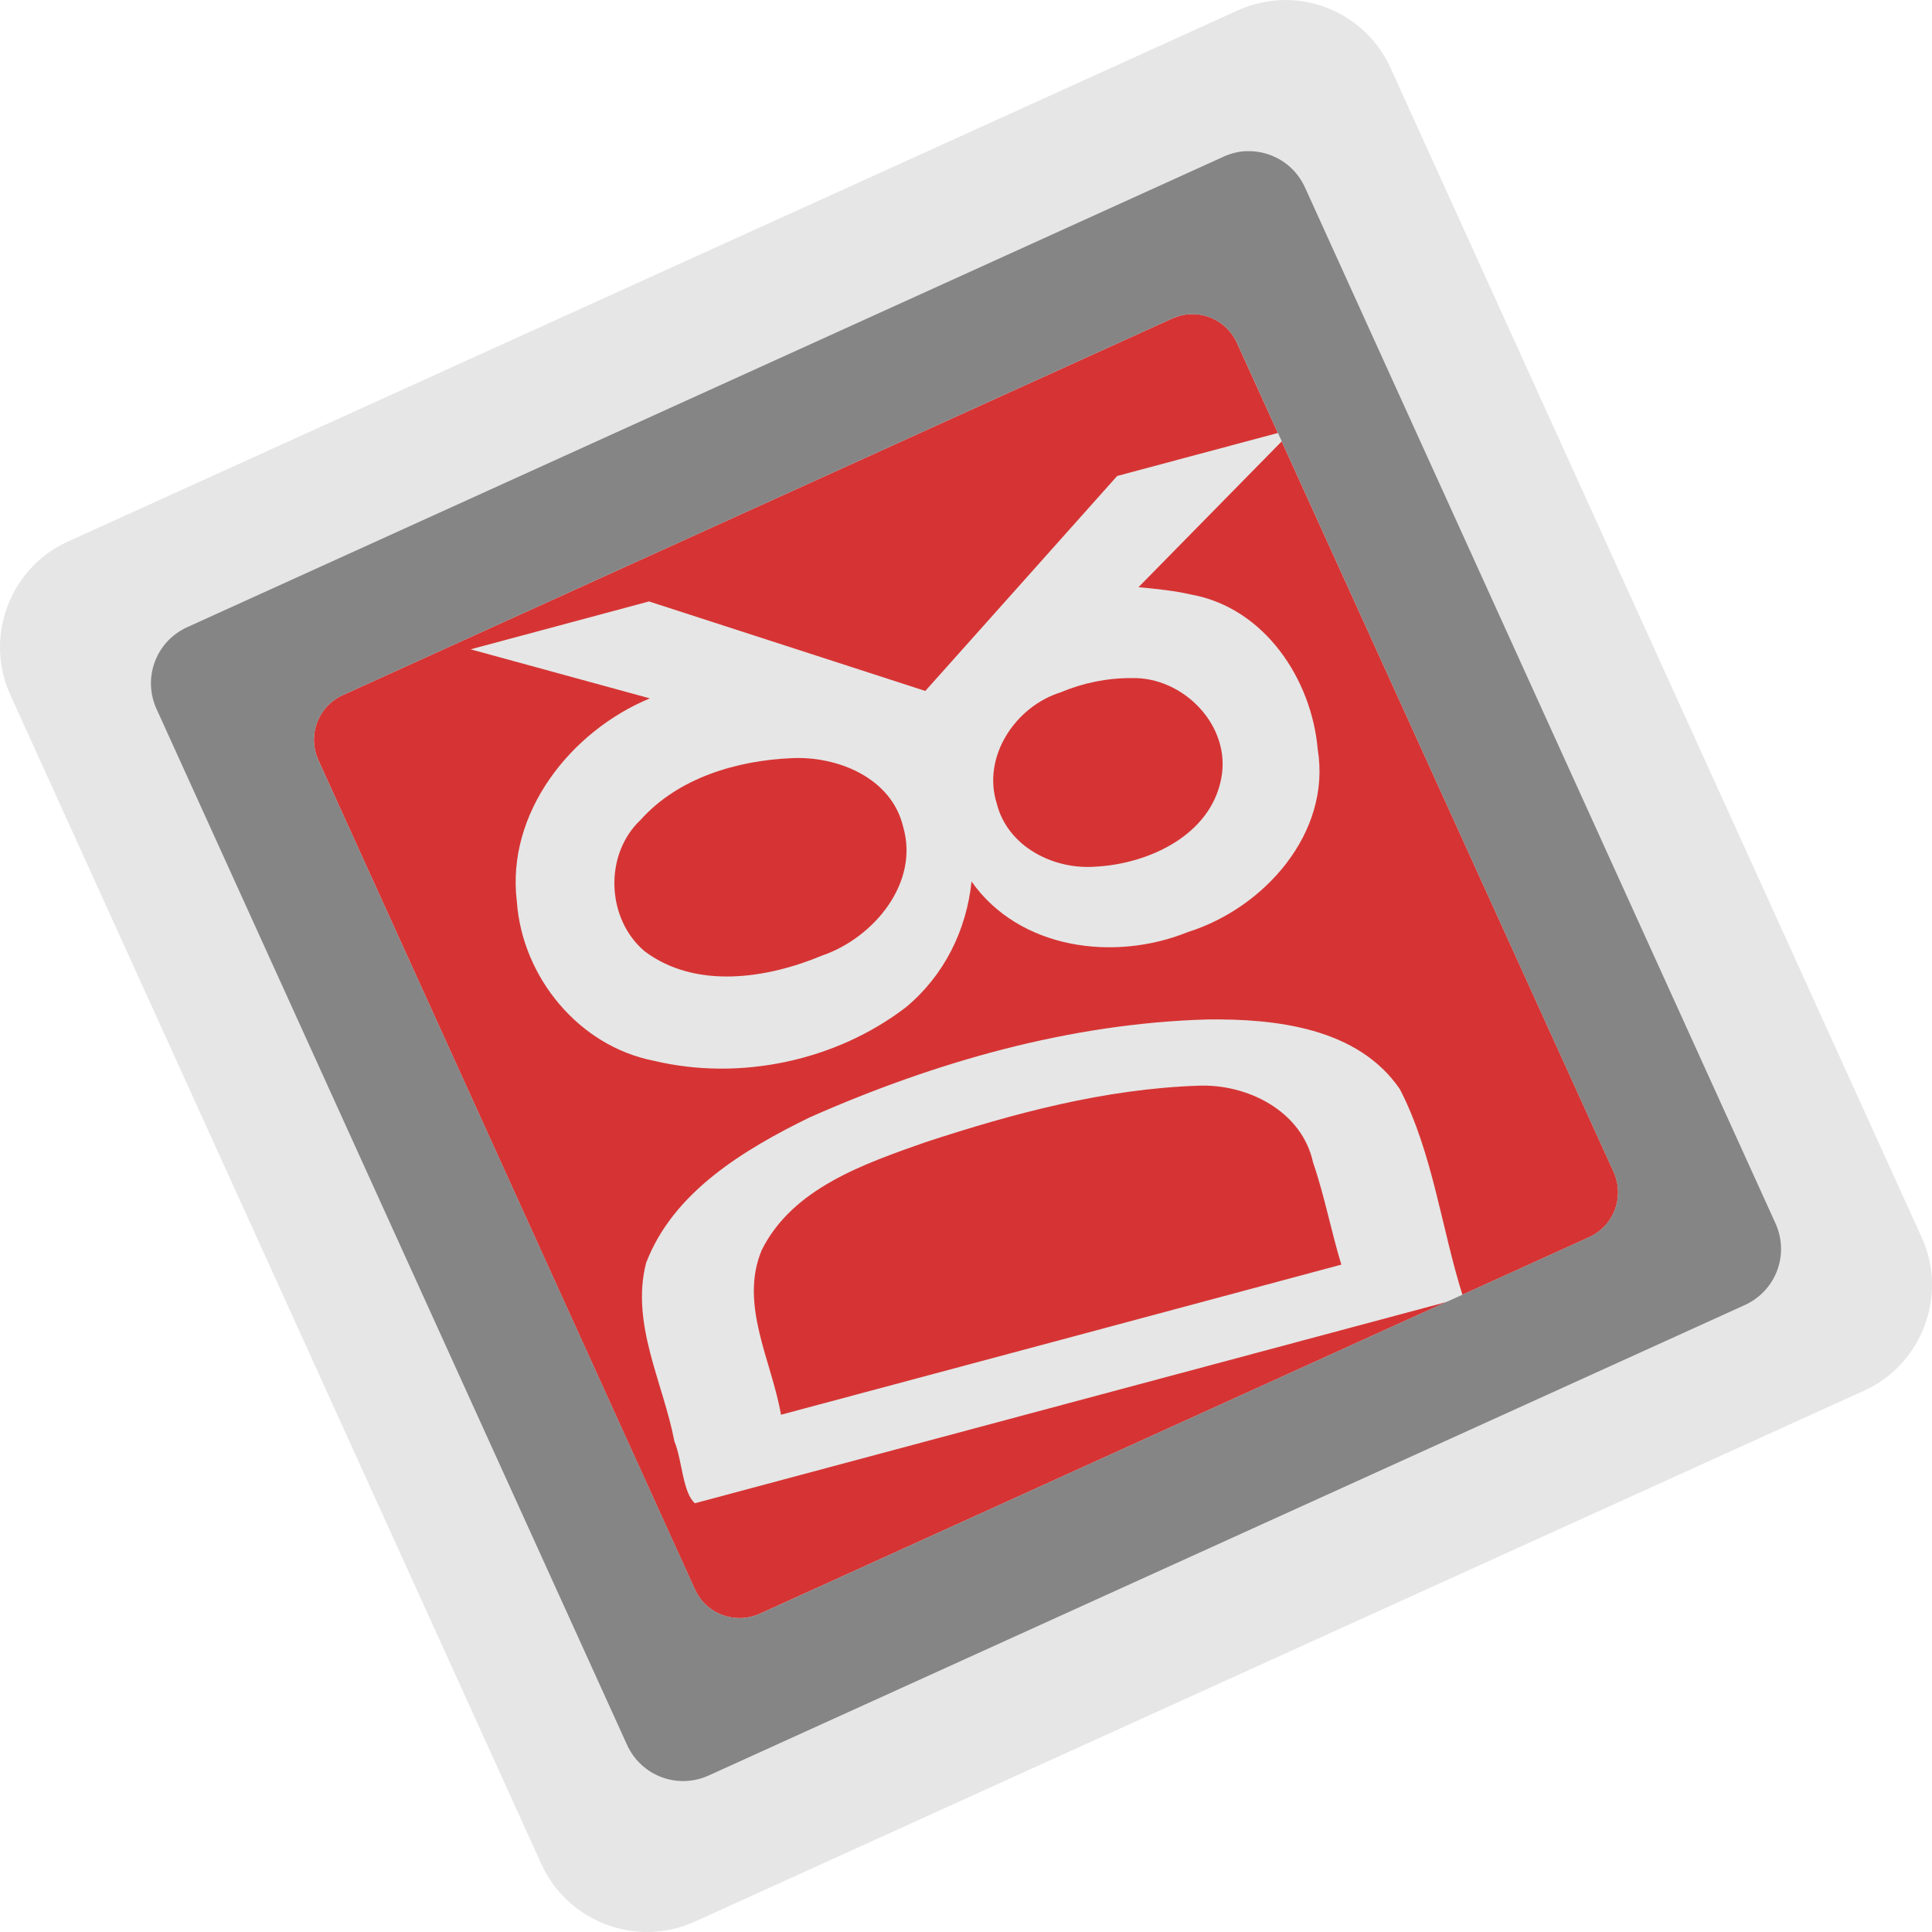
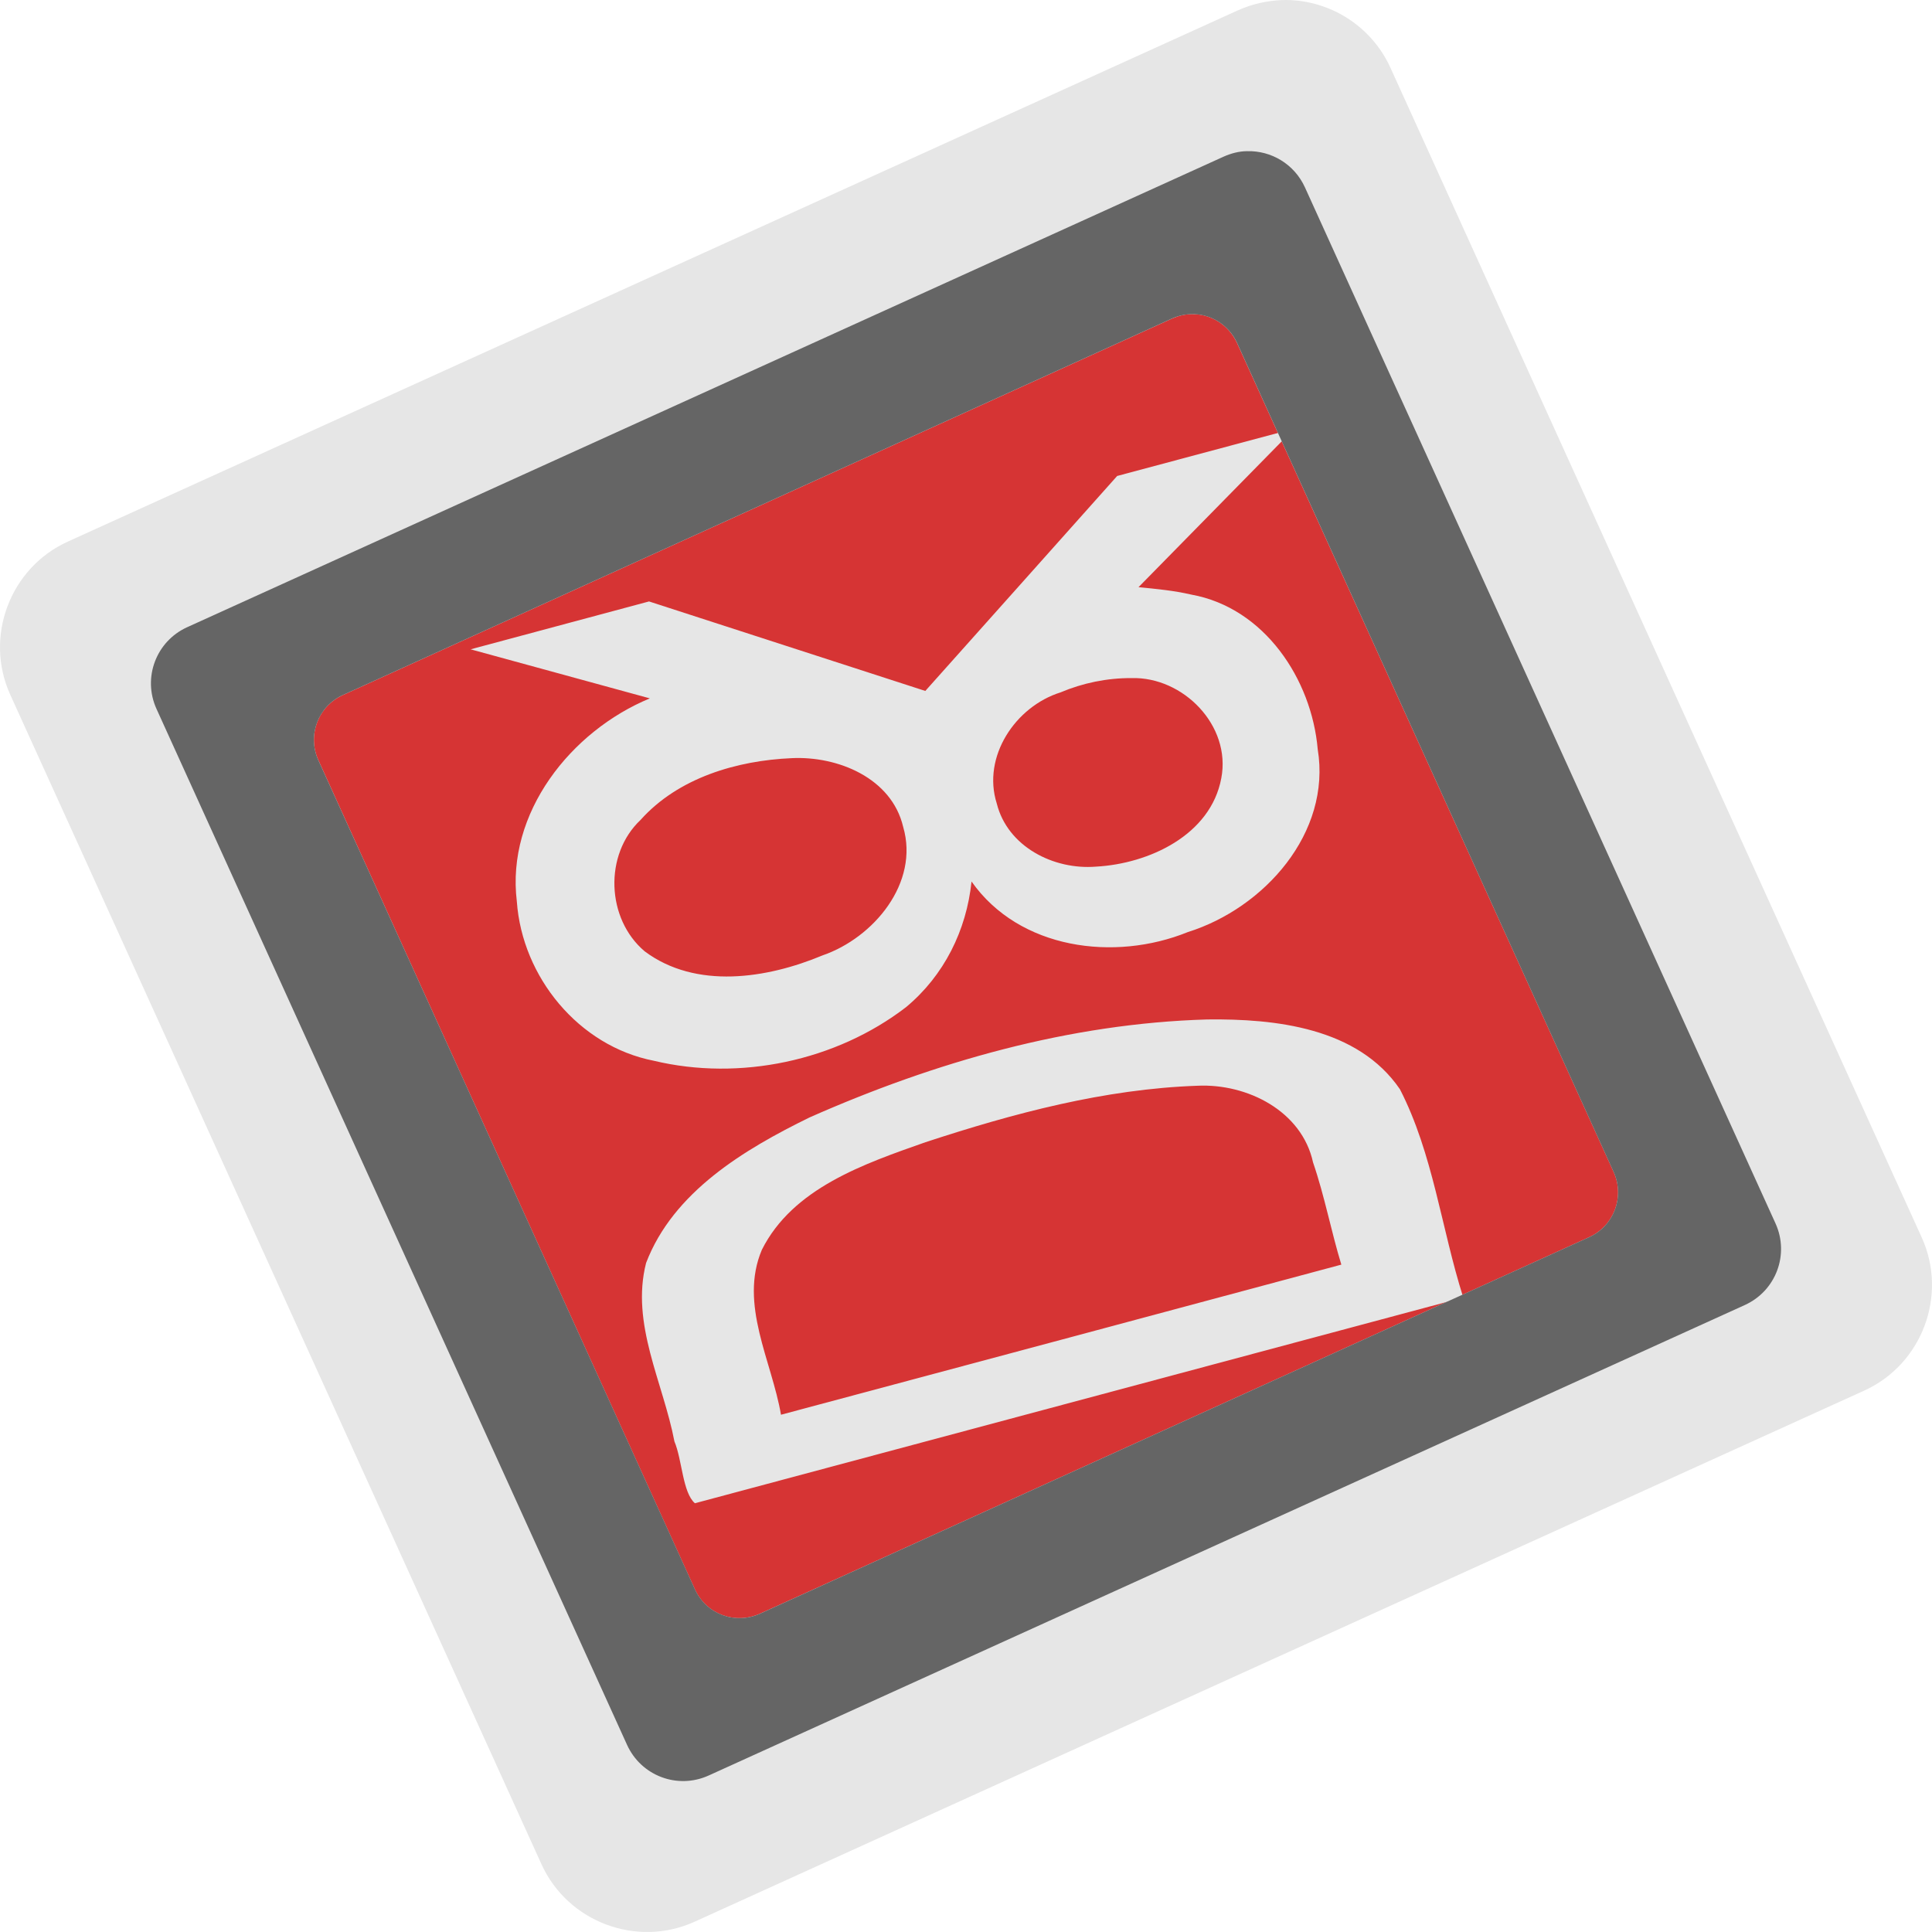
<svg xmlns="http://www.w3.org/2000/svg" xmlns:xlink="http://www.w3.org/1999/xlink" version="1.1" id="svg2" height="512" width="512">
  <defs id="defs4">
    <clipPath id="clipPath6769" clipPathUnits="userSpaceOnUse">
      <rect transform="matrix(0.9999979,0.00202739,-0.00202739,0.9999979,0,0)" ry="25.929" rx="25.929" y="-374.231" x="-1037.426" height="554.617" width="554.617" id="rect6771" style="fill:#4dff43;fill-opacity:1;fill-rule:nonzero;stroke:none" />
    </clipPath>
    <clipPath id="clipPath6765" clipPathUnits="userSpaceOnUse">
      <rect transform="matrix(0.9999979,0.00202739,-0.00202739,0.9999979,0,0)" ry="25.929" rx="25.929" y="-374.231" x="-1037.426" height="554.617" width="554.617" id="rect6767" style="fill:#4dff43;fill-opacity:1;fill-rule:nonzero;stroke:none" />
    </clipPath>
    <clipPath id="clipPath6761" clipPathUnits="userSpaceOnUse">
      <rect transform="matrix(0.9999979,0.00202739,-0.00202739,0.9999979,0,0)" ry="25.929" rx="25.929" y="-374.231" x="-1037.426" height="554.617" width="554.617" id="rect6763" style="fill:#4dff43;fill-opacity:1;fill-rule:nonzero;stroke:none" />
    </clipPath>
    <clipPath id="clipPath6757" clipPathUnits="userSpaceOnUse">
      <rect transform="matrix(0.9999979,0.00202739,-0.00202739,0.9999979,0,0)" ry="25.929" rx="25.929" y="-374.231" x="-1037.426" height="554.617" width="554.617" id="rect6759" style="fill:#4dff43;fill-opacity:1;fill-rule:nonzero;stroke:none" />
    </clipPath>
    <linearGradient y2="89.199" x2="889.191" y1="919.095" x1="422.59" gradientTransform="translate(-1149.115,-807.029)" gradientUnits="userSpaceOnUse" id="linearGradient6669" xlink:href="#linearGradient5469" />
    <linearGradient y2="89.199" x2="889.191" y1="919.095" x1="422.59" gradientTransform="translate(-1148.007,-810.4698)" gradientUnits="userSpaceOnUse" id="linearGradient6666" xlink:href="#linearGradient6693" />
    <linearGradient y2="89.199" x2="889.191" y1="919.095" x1="422.59" gradientTransform="translate(-1144.007,107.1969)" gradientUnits="userSpaceOnUse" id="linearGradient6663" xlink:href="#linearGradient5319" />
    <linearGradient y2="89.199" x2="889.191" y1="919.095" x1="422.59" gradientTransform="translate(-1145.115,110.6376)" gradientUnits="userSpaceOnUse" id="linearGradient6661" xlink:href="#linearGradient5469" />
    <linearGradient y2="-139.515" x2="1763.193" y1="875.226" x1="1658.465" gradientTransform="translate(-2213.231,174.4352)" gradientUnits="userSpaceOnUse" id="linearGradient6659" xlink:href="#linearGradient5469" />
    <linearGradient y2="89.199" x2="889.191" y1="919.095" x1="422.59" gradientTransform="translate(-1144.007,117.6824)" gradientUnits="userSpaceOnUse" id="linearGradient6657" xlink:href="#linearGradient5461" />
    <linearGradient y2="89.199" x2="889.191" y1="919.095" x1="422.59" gradientTransform="translate(-1144.007,107.1969)" gradientUnits="userSpaceOnUse" id="linearGradient6641" xlink:href="#linearGradient5319" />
    <linearGradient y2="89.199" x2="889.191" y1="919.095" x1="422.59" gradientTransform="translate(-1145.115,110.6376)" gradientUnits="userSpaceOnUse" id="linearGradient6639" xlink:href="#linearGradient5469" />
    <linearGradient y2="-139.515" x2="1763.193" y1="875.226" x1="1658.465" gradientTransform="translate(-2213.231,174.4352)" gradientUnits="userSpaceOnUse" id="linearGradient6637" xlink:href="#linearGradient5469" />
    <linearGradient y2="89.199" x2="889.191" y1="919.095" x1="422.59" gradientTransform="translate(-1144.007,117.6824)" gradientUnits="userSpaceOnUse" id="linearGradient6635" xlink:href="#linearGradient5461" />
    <clipPath id="clipPath6601" clipPathUnits="userSpaceOnUse">
      <rect transform="matrix(0.9999979,0.00202739,-0.00202739,0.9999979,0,0)" ry="35.409" rx="35.409" y="340.277" x="-1031.586" height="757.374" width="757.374" id="rect6603" style="fill:#4dff43;fill-opacity:1;fill-rule:nonzero;stroke:none" />
    </clipPath>
    <radialGradient r="396.217" fy="1141.479" fx="1268.403" cy="1141.479" cx="1268.403" gradientTransform="matrix(1.312592,0.4652218,-0.3192872,0.9008474,-2016.052,-795.1331)" gradientUnits="userSpaceOnUse" id="radialGradient6596" xlink:href="#linearGradient5341" />
    <radialGradient r="396.217" fy="1141.479" fx="1268.403" cy="1141.479" cx="1268.403" gradientTransform="matrix(1.312592,0.4652218,-0.3192872,0.9008474,-2016.052,-795.1331)" gradientUnits="userSpaceOnUse" id="radialGradient6585" xlink:href="#linearGradient5341" />
    <radialGradient r="396.217" fy="1141.479" fx="1268.403" cy="1141.479" cx="1268.403" gradientTransform="matrix(1.312592,0.4652218,-0.3192872,0.9008474,-2016.052,-795.1331)" gradientUnits="userSpaceOnUse" id="radialGradient6582" xlink:href="#linearGradient5341" />
    <linearGradient y2="89.199" x2="889.191" y1="919.095" x1="422.59" gradientTransform="translate(-1144.007,107.1969)" gradientUnits="userSpaceOnUse" id="linearGradient6580" xlink:href="#linearGradient5319" />
    <linearGradient y2="89.199" x2="889.191" y1="919.095" x1="422.59" gradientTransform="translate(-1145.115,110.6376)" gradientUnits="userSpaceOnUse" id="linearGradient6578" xlink:href="#linearGradient5469" />
    <linearGradient y2="-139.515" x2="1763.193" y1="875.226" x1="1658.465" gradientTransform="translate(-2213.231,174.4352)" gradientUnits="userSpaceOnUse" id="linearGradient6576" xlink:href="#linearGradient5469" />
    <linearGradient y2="89.199" x2="889.191" y1="919.095" x1="422.59" gradientTransform="translate(-1144.007,117.6824)" gradientUnits="userSpaceOnUse" id="linearGradient6574" xlink:href="#linearGradient5461" />
    <radialGradient r="396.217" fy="1141.479" fx="1268.403" cy="1141.479" cx="1268.403" gradientTransform="matrix(1.312592,0.4652218,-0.3192872,0.9008474,-2016.052,-795.1331)" gradientUnits="userSpaceOnUse" id="radialGradient6553" xlink:href="#linearGradient5341" />
    <radialGradient r="396.217" fy="1141.479" fx="1268.403" cy="1141.479" cx="1268.403" gradientTransform="matrix(1.362735,0.4829941,-0.3314844,0.9352611,-2199.677,-1165.409)" gradientUnits="userSpaceOnUse" id="radialGradient6544" xlink:href="#linearGradient5341" />
    <linearGradient y2="614.997" x2="1747.332" y1="1384.942" x1="964.131" gradientTransform="matrix(1.002016,0,0,1.002016,-2142.712,-594.2425)" gradientUnits="userSpaceOnUse" id="linearGradient6542" xlink:href="#linearGradient6469" />
    <linearGradient y2="608.854" x2="1765.872" y1="1398.227" x1="953.02" gradientTransform="matrix(1.007673,0,0,1.007673,-2150.656,-599.6676)" gradientUnits="userSpaceOnUse" id="linearGradient6540" xlink:href="#linearGradient5373" />
    <linearGradient y2="89.199" x2="889.191" y1="919.095" x1="422.59" gradientTransform="translate(-1144.007,107.1969)" gradientUnits="userSpaceOnUse" id="linearGradient6533" xlink:href="#linearGradient5319" />
    <linearGradient y2="89.199" x2="889.191" y1="919.095" x1="422.59" gradientTransform="translate(-1145.115,110.6376)" gradientUnits="userSpaceOnUse" id="linearGradient6531" xlink:href="#linearGradient5469" />
    <linearGradient y2="-139.515" x2="1763.193" y1="875.226" x1="1658.465" gradientTransform="translate(-2213.231,174.4352)" gradientUnits="userSpaceOnUse" id="linearGradient6529" xlink:href="#linearGradient5469" />
    <linearGradient y2="89.199" x2="889.191" y1="919.095" x1="422.59" gradientTransform="translate(-1144.007,117.6824)" gradientUnits="userSpaceOnUse" id="linearGradient6527" xlink:href="#linearGradient5461" />
    <radialGradient r="396.217" fy="1141.479" fx="1268.403" cy="1141.479" cx="1268.403" gradientTransform="matrix(1.362735,0.4829941,-0.3314844,0.9352611,-2199.677,-1165.409)" gradientUnits="userSpaceOnUse" id="radialGradient6525" xlink:href="#linearGradient5341" />
    <linearGradient y2="614.997" x2="1747.332" y1="1384.942" x1="964.131" gradientTransform="matrix(1.002016,0,0,1.002016,-2142.712,-594.2425)" gradientUnits="userSpaceOnUse" id="linearGradient6523" xlink:href="#linearGradient6469" />
    <linearGradient y2="608.854" x2="1765.872" y1="1398.227" x1="953.02" gradientTransform="matrix(1.007673,0,0,1.007673,-2150.656,-599.6676)" gradientUnits="userSpaceOnUse" id="linearGradient6521" xlink:href="#linearGradient5373" />
    <linearGradient id="linearGradient3809">
      <stop id="stop3811" offset="0" style="stop-color:#e7e7e7;stop-opacity:1" />
-       <stop id="stop3813" offset="1" style="stop-color:#858585;stop-opacity:1" />
+       <stop id="stop3813" offset="1" style="stop-color:#656565;stop-opacity:1" />
    </linearGradient>
    <linearGradient id="linearGradient5319">
      <stop id="stop5321" offset="0" style="stop-color:#a7a7a7;stop-opacity:1" />
      <stop style="stop-color:#e1e1e1;stop-opacity:1;" offset="0.417" id="stop6405" />
      <stop id="stop5323" offset="1" style="stop-color:#ffffff;stop-opacity:1" />
    </linearGradient>
    <linearGradient id="linearGradient5341">
      <stop id="stop5343" offset="0" style="stop-color:#ffffff;stop-opacity:1;" />
      <stop style="stop-color:#8bddf7;stop-opacity:1;" offset="0.351" id="stop6267" />
      <stop id="stop5345" offset="1" style="stop-color:#3e78cd;stop-opacity:1;" />
    </linearGradient>
    <linearGradient id="linearGradient5361">
      <stop style="stop-color:#c1c1c1;stop-opacity:1;" offset="0" id="stop5369" />
      <stop id="stop5365" offset="1" style="stop-color:#d6d6d6;stop-opacity:1;" />
    </linearGradient>
    <linearGradient id="linearGradient5373">
      <stop id="stop5375" offset="0" style="stop-color:#8e8e8e;stop-opacity:1;" />
      <stop style="stop-color:#dfdfdf;stop-opacity:1;" offset="0.306" id="stop5381" />
      <stop id="stop5383" offset="0.392" style="stop-color:#6c6c6c;stop-opacity:1;" />
      <stop style="stop-color:#6a6a6a;stop-opacity:1;" offset="0.637" id="stop6483" />
      <stop id="stop5377" offset="1" style="stop-color:#cacaca;stop-opacity:1;" />
    </linearGradient>
    <linearGradient id="linearGradient5461">
      <stop id="stop5463" offset="0" style="stop-color:#000000;stop-opacity:1;" />
      <stop id="stop5465" offset="1" style="stop-color:#838383;stop-opacity:1;" />
    </linearGradient>
    <linearGradient id="linearGradient5469">
      <stop id="stop5471" offset="0" style="stop-color:#e3e3e3;stop-opacity:1;" />
      <stop id="stop5473" offset="1" style="stop-color:#121212;stop-opacity:1;" />
    </linearGradient>
    <marker style="overflow:visible" id="Arrow1Lstart" refX="0" refY="0" orient="auto">
      <path transform="matrix(0.8,0,0,0.8,10,0)" style="fill-rule:evenodd;stroke:#000000;stroke-width:1pt;marker-start:none" d="M 0,0 5,-5 -12.5,0 5,5 0,0 z" id="path5480" />
    </marker>
    <linearGradient id="linearGradient6469">
      <stop style="stop-color:#e3e3e3;stop-opacity:1;" offset="0" id="stop6471" />
      <stop id="stop6481" offset="0.492" style="stop-color:#9ec6ed;stop-opacity:1;" />
      <stop id="stop6477" offset="0.526" style="stop-color:#24405d;stop-opacity:1;" />
      <stop style="stop-color:#121212;stop-opacity:1;" offset="1" id="stop6473" />
    </linearGradient>
    <linearGradient id="linearGradient6693">
      <stop style="stop-color:#e6e6e6;stop-opacity:1;" offset="0" id="stop6695" />
      <stop id="stop6697" offset="0.417" style="stop-color:#e1e1e1;stop-opacity:1;" />
      <stop style="stop-color:#ffffff;stop-opacity:1" offset="1" id="stop6699" />
    </linearGradient>
    <linearGradient id="linearGradient6701">
      <stop style="stop-color:#ffffff;stop-opacity:1;" offset="0" id="stop6703" />
      <stop id="stop6705" offset="0.351" style="stop-color:#3fb4da;stop-opacity:1;" />
      <stop style="stop-color:#3e78cd;stop-opacity:1;" offset="1" id="stop6707" />
    </linearGradient>
    <linearGradient y2="89.199" x2="889.191" y1="919.095" x1="422.59" gradientTransform="matrix(1.28304,0,0,1.28304,-78.4433,-250.3131)" gradientUnits="userSpaceOnUse" id="linearGradient7058" xlink:href="#linearGradient7004" />
    <linearGradient y2="89.199" x2="889.191" y1="919.095" x1="422.59" gradientTransform="matrix(1.28304,0,0,1.28304,-78.4433,-250.3131)" gradientUnits="userSpaceOnUse" id="linearGradient7055" xlink:href="#linearGradient7004" />
    <linearGradient gradientTransform="matrix(0.5476997,0,0,0.5476997,652.2223,90.83025)" y2="1846.902" x2="1488.57" y1="3096.714" x1="172.496" gradientUnits="userSpaceOnUse" id="linearGradient6992" xlink:href="#linearGradient5341-1" />
    <clipPath id="clipPath6988" clipPathUnits="userSpaceOnUse">
      <rect transform="matrix(0.9414034,-0.3372829,0.3372829,0.9414034,0,0)" ry="20.134" rx="20.134" y="1094.648" x="1052.283" height="430.66" width="430.66" id="rect6990" style="fill:url(#linearGradient6992);fill-opacity:1;fill-rule:nonzero;stroke:none" />
    </clipPath>
    <linearGradient gradientTransform="matrix(0.5476997,0,0,0.5476997,652.2223,90.83025)" y2="1846.902" x2="1488.57" y1="3096.714" x1="172.496" gradientUnits="userSpaceOnUse" id="linearGradient6986" xlink:href="#linearGradient5341-1" />
    <clipPath id="clipPath6982" clipPathUnits="userSpaceOnUse">
      <rect transform="matrix(0.9414034,-0.3372829,0.3372829,0.9414034,0,0)" ry="20.134" rx="20.134" y="1094.648" x="1052.283" height="430.66" width="430.66" id="rect6984" style="fill:url(#linearGradient6986);fill-opacity:1;fill-rule:nonzero;stroke:none" />
    </clipPath>
    <linearGradient gradientTransform="matrix(0.5476997,0,0,0.5476997,652.2223,90.83025)" y2="1846.902" x2="1488.57" y1="3096.714" x1="172.496" gradientUnits="userSpaceOnUse" id="linearGradient6980" xlink:href="#linearGradient5341-1" />
    <clipPath id="clipPath6976" clipPathUnits="userSpaceOnUse">
      <rect transform="matrix(0.9414034,-0.3372829,0.3372829,0.9414034,0,0)" ry="20.134" rx="20.134" y="1094.648" x="1052.283" height="430.66" width="430.66" id="rect6978" style="fill:url(#linearGradient6980);fill-opacity:1;fill-rule:nonzero;stroke:none" />
    </clipPath>
    <linearGradient gradientTransform="matrix(0.8391172,0,0,0.8391172,505.9292,-650.6733)" y2="1846.902" x2="1488.57" y1="3096.714" x1="172.496" gradientUnits="userSpaceOnUse" id="linearGradient6974" xlink:href="#linearGradient5341-1" />
    <clipPath id="clipPath6970" clipPathUnits="userSpaceOnUse">
      <rect transform="matrix(0.9414034,-0.3372829,0.3372829,0.9414034,0,0)" ry="30.847" rx="30.847" y="887.252" x="1118.852" height="659.804" width="659.804" id="rect6972" style="fill:url(#linearGradient6974);fill-opacity:1;fill-rule:nonzero;stroke:none" />
    </clipPath>
    <radialGradient r="396.217" fy="1177.965" fx="1243.195" cy="1177.965" cx="1243.195" gradientTransform="matrix(1.623864,0.5760124,-0.4272809,1.204568,-527.7141,200.2557)" gradientUnits="userSpaceOnUse" id="radialGradient6966" xlink:href="#linearGradient5341-1" />
    <radialGradient r="396.217" fy="1177.965" fx="1243.195" cy="1177.965" cx="1243.195" gradientTransform="matrix(1.623864,0.5760124,-0.4272809,1.204568,-527.7141,200.2557)" gradientUnits="userSpaceOnUse" id="radialGradient6962" xlink:href="#linearGradient5341-1" />
    <radialGradient r="396.217" fy="1177.965" fx="1243.195" cy="1177.965" cx="1243.195" gradientTransform="matrix(1.623864,0.5760124,-0.4272809,1.204568,-527.7141,200.2557)" gradientUnits="userSpaceOnUse" id="radialGradient6958" xlink:href="#linearGradient5341-1" />
    <radialGradient r="396.217" fy="1177.965" fx="1243.195" cy="1177.965" cx="1243.195" gradientTransform="matrix(1.623864,0.5760124,-0.4272809,1.204568,-527.7141,200.2557)" gradientUnits="userSpaceOnUse" id="radialGradient6954" xlink:href="#linearGradient5341-1" />
    <linearGradient gradientUnits="userSpaceOnUse" y2="1846.902" x2="1488.57" y1="3096.714" x1="172.496" id="linearGradient6950" xlink:href="#linearGradient5341-1" />
    <linearGradient y2="89.199" x2="889.191" y1="919.095" x1="422.59" gradientTransform="matrix(1.532075,0,0,1.532075,1139.058,-458.0963)" gradientUnits="userSpaceOnUse" id="linearGradient6948" xlink:href="#linearGradient5319-7" />
    <linearGradient y2="608.854" x2="1765.872" y1="1398.227" x1="953.02" gradientTransform="matrix(1.007673,0,0,1.007673,-242.6165,1219.746)" gradientUnits="userSpaceOnUse" id="linearGradient6936" xlink:href="#linearGradient7020" />
    <radialGradient r="396.217" fy="1177.965" fx="1243.195" cy="1177.965" cx="1243.195" gradientTransform="matrix(0.8893897,0.3154818,-0.2340216,0.6597414,363.1934,200.5102)" gradientUnits="userSpaceOnUse" id="radialGradient6908" xlink:href="#linearGradient5341-1" />
    <clipPath id="clipPath6904" clipPathUnits="userSpaceOnUse">
      <rect style="fill:url(#radialGradient6908);fill-opacity:1;fill-rule:nonzero;stroke:none" id="rect6906" width="513.23" height="513.23" x="1009.408" y="1028.259" rx="23.995" ry="23.995" transform="matrix(0.9414034,-0.3372829,0.3372829,0.9414034,0,0)" />
    </clipPath>
    <radialGradient r="396.217" fy="1177.965" fx="1243.195" cy="1177.965" cx="1243.195" gradientTransform="matrix(0.8893897,0.3154818,-0.2340216,0.6597414,363.1934,200.5102)" gradientUnits="userSpaceOnUse" id="radialGradient6902" xlink:href="#linearGradient5341-1" />
    <clipPath id="clipPath6898" clipPathUnits="userSpaceOnUse">
      <rect style="fill:url(#radialGradient6902);fill-opacity:1;fill-rule:nonzero;stroke:none" id="rect6900" width="513.23" height="513.23" x="1009.408" y="1028.259" rx="23.995" ry="23.995" transform="matrix(0.9414034,-0.3372829,0.3372829,0.9414034,0,0)" />
    </clipPath>
    <radialGradient r="396.217" fy="1177.965" fx="1243.195" cy="1177.965" cx="1243.195" gradientTransform="matrix(0.8893897,0.3154818,-0.2340216,0.6597414,363.1934,200.5102)" gradientUnits="userSpaceOnUse" id="radialGradient6896" xlink:href="#linearGradient5341-1" />
    <clipPath id="clipPath6892" clipPathUnits="userSpaceOnUse">
      <rect style="fill:url(#radialGradient6896);fill-opacity:1;fill-rule:nonzero;stroke:none" id="rect6894" width="513.23" height="513.23" x="1009.408" y="1028.259" rx="23.995" ry="23.995" transform="matrix(0.9414034,-0.3372829,0.3372829,0.9414034,0,0)" />
    </clipPath>
    <radialGradient r="396.217" fy="1177.965" fx="1243.195" cy="1177.965" cx="1243.195" gradientTransform="matrix(1.362612,0.4833419,-0.3585388,1.010773,63.11523,-482.6353)" gradientUnits="userSpaceOnUse" id="radialGradient6890" xlink:href="#linearGradient5341-1" />
    <clipPath id="clipPath6886" clipPathUnits="userSpaceOnUse">
      <rect style="fill:url(#radialGradient6890);fill-opacity:1;fill-rule:nonzero;stroke:none" id="rect6888" width="786.307" height="786.307" x="1053.165" y="785.539" rx="36.761" ry="36.761" transform="matrix(0.9414034,-0.3372829,0.3372829,0.9414034,0,0)" />
    </clipPath>
    <radialGradient r="396.217" fy="1177.965" fx="1243.195" cy="1177.965" cx="1243.195" gradientTransform="matrix(1.362612,0.4833419,-0.3585388,1.010773,63.11523,-482.6353)" gradientUnits="userSpaceOnUse" id="radialGradient6884" xlink:href="#linearGradient5341-1" />
    <radialGradient r="396.217" fy="1177.965" fx="1243.195" cy="1177.965" cx="1243.195" gradientTransform="matrix(1.362612,0.4833419,-0.3585388,1.010773,68.22997,-485.0518)" gradientUnits="userSpaceOnUse" id="radialGradient6871" xlink:href="#linearGradient5341-1" />
    <linearGradient y2="614.997" x2="1747.332" y1="1384.942" x1="964.131" gradientTransform="matrix(1.002016,0,0,1.002016,93.17027,175.5045)" gradientUnits="userSpaceOnUse" id="linearGradient6869" xlink:href="#linearGradient6469-5" />
    <linearGradient y2="608.854" x2="1765.872" y1="1398.227" x1="953.02" gradientTransform="matrix(1.007673,0,0,1.007673,85.22627,170.0794)" gradientUnits="userSpaceOnUse" id="linearGradient6867" xlink:href="#linearGradient5373-3" />
    <radialGradient r="396.217" fy="1177.965" fx="1243.195" cy="1177.965" cx="1243.195" gradientTransform="matrix(1.362612,0.4833419,-0.3585388,1.010773,68.22997,-485.0518)" gradientUnits="userSpaceOnUse" id="radialGradient6861" xlink:href="#linearGradient5341-1" />
    <linearGradient y2="614.997" x2="1747.332" y1="1384.942" x1="964.131" gradientTransform="matrix(1.002016,0,0,1.002016,93.17027,175.5045)" gradientUnits="userSpaceOnUse" id="linearGradient6859" xlink:href="#linearGradient6469-5" />
    <linearGradient y2="608.854" x2="1765.872" y1="1398.227" x1="953.02" gradientTransform="matrix(1.007673,0,0,1.007673,85.22627,170.0794)" gradientUnits="userSpaceOnUse" id="linearGradient6857" xlink:href="#linearGradient5373-3" />
    <radialGradient r="396.217" fy="1177.965" fx="1243.195" cy="1177.965" cx="1243.195" gradientTransform="matrix(1.362612,0.4833419,-0.3585388,1.010773,68.22997,-485.0518)" gradientUnits="userSpaceOnUse" id="radialGradient6836" xlink:href="#linearGradient5341-1" />
    <linearGradient y2="614.997" x2="1747.332" y1="1384.942" x1="964.131" gradientTransform="matrix(1.002016,0,0,1.002016,93.17027,175.5045)" gradientUnits="userSpaceOnUse" id="linearGradient6834" xlink:href="#linearGradient6469-5" />
    <linearGradient y2="608.854" x2="1765.872" y1="1398.227" x1="953.02" gradientTransform="matrix(1.007673,0,0,1.007673,85.22627,170.0794)" gradientUnits="userSpaceOnUse" id="linearGradient6832" xlink:href="#linearGradient5373-3" />
    <linearGradient y2="614.997" x2="1747.332" y1="1384.942" x1="964.131" gradientTransform="matrix(0.9651441,0.00195673,-0.00195673,0.9651441,-1960.682,-1255.625)" gradientUnits="userSpaceOnUse" id="linearGradient6808" xlink:href="#linearGradient6469-5" />
    <linearGradient y2="608.854" x2="1765.872" y1="1398.227" x1="953.02" gradientTransform="matrix(0.9705929,0.00196777,-0.00196777,0.9705929,-1968.323,-1260.866)" gradientUnits="userSpaceOnUse" id="linearGradient6805" xlink:href="#linearGradient5373-3" />
    <radialGradient r="396.217" fy="1141.479" fx="1268.403" cy="1141.479" cx="1268.403" gradientTransform="matrix(1.312592,0.4652218,-0.3192872,0.9008474,-2016.224,-880.1329)" gradientUnits="userSpaceOnUse" id="radialGradient6777-6" xlink:href="#linearGradient5341-1" />
    <linearGradient y2="89.199" x2="889.191" y1="919.095" x1="422.59" gradientTransform="translate(-1149.115,-807.029)" gradientUnits="userSpaceOnUse" id="linearGradient6775-7" xlink:href="#linearGradient5469-2" />
    <linearGradient y2="89.199" x2="889.191" y1="919.095" x1="422.59" gradientTransform="translate(-1148.007,-810.4698)" gradientUnits="userSpaceOnUse" id="linearGradient6773-0" xlink:href="#linearGradient6693-8" />
    <clipPath id="clipPath6769-8" clipPathUnits="userSpaceOnUse">
      <rect transform="matrix(0.9999979,0.00202739,-0.00202739,0.9999979,0,0)" ry="25.929" rx="25.929" y="-374.231" x="-1037.426" height="554.617" width="554.617" id="rect6771-4" style="fill:#4dff43;fill-opacity:1;fill-rule:nonzero;stroke:none" />
    </clipPath>
    <clipPath id="clipPath6765-5" clipPathUnits="userSpaceOnUse">
      <rect transform="matrix(0.9999979,0.00202739,-0.00202739,0.9999979,0,0)" ry="25.929" rx="25.929" y="-374.231" x="-1037.426" height="554.617" width="554.617" id="rect6767-9" style="fill:#4dff43;fill-opacity:1;fill-rule:nonzero;stroke:none" />
    </clipPath>
    <clipPath id="clipPath6761-1" clipPathUnits="userSpaceOnUse">
      <rect transform="matrix(0.9999979,0.00202739,-0.00202739,0.9999979,0,0)" ry="25.929" rx="25.929" y="-374.231" x="-1037.426" height="554.617" width="554.617" id="rect6763-3" style="fill:#4dff43;fill-opacity:1;fill-rule:nonzero;stroke:none" />
    </clipPath>
    <clipPath id="clipPath6757-2" clipPathUnits="userSpaceOnUse">
      <rect transform="matrix(0.9999979,0.00202739,-0.00202739,0.9999979,0,0)" ry="25.929" rx="25.929" y="-374.231" x="-1037.426" height="554.617" width="554.617" id="rect6759-9" style="fill:#4dff43;fill-opacity:1;fill-rule:nonzero;stroke:none" />
    </clipPath>
    <linearGradient y2="-139.515" x2="1763.193" y1="875.226" x1="1658.465" gradientTransform="translate(-2217.231,-743.2314)" gradientUnits="userSpaceOnUse" id="linearGradient6675-8" xlink:href="#linearGradient5469-2" />
    <linearGradient y2="89.199" x2="889.191" y1="919.095" x1="422.59" gradientTransform="translate(-1148.007,-799.9843)" gradientUnits="userSpaceOnUse" id="linearGradient6673-8" xlink:href="#linearGradient5461-1" />
    <linearGradient y2="89.199" x2="889.191" y1="919.095" x1="422.59" gradientTransform="translate(-1149.115,-807.029)" gradientUnits="userSpaceOnUse" id="linearGradient6669-7" xlink:href="#linearGradient5469-2" />
    <linearGradient y2="89.199" x2="889.191" y1="919.095" x1="422.59" gradientTransform="translate(-1148.007,-810.4698)" gradientUnits="userSpaceOnUse" id="linearGradient6666-3" xlink:href="#linearGradient6693-8" />
    <linearGradient y2="89.199" x2="889.191" y1="919.095" x1="422.59" gradientTransform="translate(-1144.007,107.1969)" gradientUnits="userSpaceOnUse" id="linearGradient6663-6" xlink:href="#linearGradient5319-7" />
    <linearGradient y2="89.199" x2="889.191" y1="919.095" x1="422.59" gradientTransform="translate(-1145.115,110.6376)" gradientUnits="userSpaceOnUse" id="linearGradient6661-9" xlink:href="#linearGradient5469-2" />
    <linearGradient y2="-139.515" x2="1763.193" y1="875.226" x1="1658.465" gradientTransform="translate(-2213.231,174.4352)" gradientUnits="userSpaceOnUse" id="linearGradient6659-4" xlink:href="#linearGradient5469-2" />
    <linearGradient y2="89.199" x2="889.191" y1="919.095" x1="422.59" gradientTransform="translate(-1144.007,117.6824)" gradientUnits="userSpaceOnUse" id="linearGradient6657-8" xlink:href="#linearGradient5461-1" />
    <linearGradient y2="89.199" x2="889.191" y1="919.095" x1="422.59" gradientTransform="translate(-1144.007,107.1969)" gradientUnits="userSpaceOnUse" id="linearGradient6641-1" xlink:href="#linearGradient5319-7" />
    <linearGradient y2="89.199" x2="889.191" y1="919.095" x1="422.59" gradientTransform="translate(-1145.115,110.6376)" gradientUnits="userSpaceOnUse" id="linearGradient6639-6" xlink:href="#linearGradient5469-2" />
    <linearGradient y2="-139.515" x2="1763.193" y1="875.226" x1="1658.465" gradientTransform="translate(-2213.231,174.4352)" gradientUnits="userSpaceOnUse" id="linearGradient6637-6" xlink:href="#linearGradient5469-2" />
    <linearGradient y2="89.199" x2="889.191" y1="919.095" x1="422.59" gradientTransform="translate(-1144.007,117.6824)" gradientUnits="userSpaceOnUse" id="linearGradient6635-0" xlink:href="#linearGradient5461-1" />
    <radialGradient r="396.217" fy="1141.479" fx="1268.403" cy="1141.479" cx="1268.403" gradientTransform="matrix(1.312592,0.4652218,-0.3192872,0.9008474,-2018.093,-1801.798)" gradientUnits="userSpaceOnUse" id="radialGradient6633-6" xlink:href="#linearGradient6701-4" />
    <linearGradient y2="614.997" x2="1747.332" y1="1384.942" x1="964.131" gradientTransform="matrix(0.9651461,0,0,0.9651461,-1963.224,-1251.648)" gradientUnits="userSpaceOnUse" id="linearGradient6631-4" xlink:href="#linearGradient6469-5" />
    <linearGradient y2="608.854" x2="1765.872" y1="1398.227" x1="953.02" gradientTransform="matrix(0.9705949,0,0,0.9705949,-1970.876,-1256.873)" gradientUnits="userSpaceOnUse" id="linearGradient6629-4" xlink:href="#linearGradient5373-3" />
    <linearGradient y2="89.199" x2="889.191" y1="919.095" x1="422.59" gradientTransform="translate(-1144.007,107.1969)" gradientUnits="userSpaceOnUse" id="linearGradient6611-3" xlink:href="#linearGradient5319-7" />
    <linearGradient y2="89.199" x2="889.191" y1="919.095" x1="422.59" gradientTransform="translate(-1145.115,110.6376)" gradientUnits="userSpaceOnUse" id="linearGradient6609-9" xlink:href="#linearGradient5469-2" />
    <linearGradient y2="-139.515" x2="1763.193" y1="875.226" x1="1658.465" gradientTransform="translate(-2213.231,174.4352)" gradientUnits="userSpaceOnUse" id="linearGradient6607-8" xlink:href="#linearGradient5469-2" />
    <linearGradient y2="89.199" x2="889.191" y1="919.095" x1="422.59" gradientTransform="translate(-1144.007,117.6824)" gradientUnits="userSpaceOnUse" id="linearGradient6605-3" xlink:href="#linearGradient5461-1" />
    <clipPath id="clipPath6601-6" clipPathUnits="userSpaceOnUse">
      <rect transform="matrix(0.9999979,0.00202739,-0.00202739,0.9999979,0,0)" ry="35.409" rx="35.409" y="340.277" x="-1031.586" height="757.374" width="757.374" id="rect6603-1" style="fill:#4dff43;fill-opacity:1;fill-rule:nonzero;stroke:none" />
    </clipPath>
    <radialGradient r="396.217" fy="1141.479" fx="1268.403" cy="1141.479" cx="1268.403" gradientTransform="matrix(1.312592,0.4652218,-0.3192872,0.9008474,-2016.052,-795.1331)" gradientUnits="userSpaceOnUse" id="radialGradient6596-0" xlink:href="#linearGradient5341-1" />
    <radialGradient r="396.217" fy="1141.479" fx="1268.403" cy="1141.479" cx="1268.403" gradientTransform="matrix(1.312592,0.4652218,-0.3192872,0.9008474,-2016.052,-795.1331)" gradientUnits="userSpaceOnUse" id="radialGradient6585-0" xlink:href="#linearGradient5341-1" />
    <radialGradient r="396.217" fy="1141.479" fx="1268.403" cy="1141.479" cx="1268.403" gradientTransform="matrix(1.312592,0.4652218,-0.3192872,0.9008474,-2016.052,-795.1331)" gradientUnits="userSpaceOnUse" id="radialGradient6582-9" xlink:href="#linearGradient5341-1" />
    <linearGradient y2="89.199" x2="889.191" y1="919.095" x1="422.59" gradientTransform="translate(-1144.007,107.1969)" gradientUnits="userSpaceOnUse" id="linearGradient6580-0" xlink:href="#linearGradient5319-7" />
    <linearGradient y2="89.199" x2="889.191" y1="919.095" x1="422.59" gradientTransform="translate(-1145.115,110.6376)" gradientUnits="userSpaceOnUse" id="linearGradient6578-5" xlink:href="#linearGradient5469-2" />
    <linearGradient y2="-139.515" x2="1763.193" y1="875.226" x1="1658.465" gradientTransform="translate(-2213.231,174.4352)" gradientUnits="userSpaceOnUse" id="linearGradient6576-6" xlink:href="#linearGradient5469-2" />
    <linearGradient y2="89.199" x2="889.191" y1="919.095" x1="422.59" gradientTransform="translate(-1144.007,117.6824)" gradientUnits="userSpaceOnUse" id="linearGradient6574-8" xlink:href="#linearGradient5461-1" />
    <linearGradient y2="608.854" x2="1765.872" y1="1398.227" x1="953.02" gradientTransform="matrix(0.9705949,0,0,0.9705949,-1969.007,-335.2085)" gradientUnits="userSpaceOnUse" id="linearGradient6559-4" xlink:href="#linearGradient5373-3" />
    <linearGradient y2="614.997" x2="1747.332" y1="1384.942" x1="964.131" gradientTransform="matrix(0.9651461,0,0,0.9651461,-1961.355,-329.983)" gradientUnits="userSpaceOnUse" id="linearGradient6556-2" xlink:href="#linearGradient6469-5" />
    <radialGradient r="396.217" fy="1141.479" fx="1268.403" cy="1141.479" cx="1268.403" gradientTransform="matrix(1.312592,0.4652218,-0.3192872,0.9008474,-2016.052,-795.1331)" gradientUnits="userSpaceOnUse" id="radialGradient6553-0" xlink:href="#linearGradient5341-1" />
    <radialGradient r="396.217" fy="1141.479" fx="1268.403" cy="1141.479" cx="1268.403" gradientTransform="matrix(1.362735,0.4829941,-0.3314844,0.9352611,-2199.677,-1165.409)" gradientUnits="userSpaceOnUse" id="radialGradient6544-6" xlink:href="#linearGradient5341-1" />
    <linearGradient y2="614.997" x2="1747.332" y1="1384.942" x1="964.131" gradientTransform="matrix(1.002016,0,0,1.002016,-2142.712,-594.2425)" gradientUnits="userSpaceOnUse" id="linearGradient6542-8" xlink:href="#linearGradient6469-5" />
    <linearGradient y2="608.854" x2="1765.872" y1="1398.227" x1="953.02" gradientTransform="matrix(1.007673,0,0,1.007673,-2150.656,-599.6676)" gradientUnits="userSpaceOnUse" id="linearGradient6540-2" xlink:href="#linearGradient5373-3" />
    <linearGradient y2="89.199" x2="889.191" y1="919.095" x1="422.59" gradientTransform="translate(-1144.007,107.1969)" gradientUnits="userSpaceOnUse" id="linearGradient6533-0" xlink:href="#linearGradient5319-7" />
    <linearGradient y2="89.199" x2="889.191" y1="919.095" x1="422.59" gradientTransform="translate(-1145.115,110.6376)" gradientUnits="userSpaceOnUse" id="linearGradient6531-5" xlink:href="#linearGradient5469-2" />
    <linearGradient y2="-139.515" x2="1763.193" y1="875.226" x1="1658.465" gradientTransform="translate(-2213.231,174.4352)" gradientUnits="userSpaceOnUse" id="linearGradient6529-6" xlink:href="#linearGradient5469-2" />
    <linearGradient y2="89.199" x2="889.191" y1="919.095" x1="422.59" gradientTransform="translate(-1144.007,117.6824)" gradientUnits="userSpaceOnUse" id="linearGradient6527-8" xlink:href="#linearGradient5461-1" />
    <radialGradient r="396.217" fy="1141.479" fx="1268.403" cy="1141.479" cx="1268.403" gradientTransform="matrix(1.362735,0.4829941,-0.3314844,0.9352611,-2199.677,-1165.409)" gradientUnits="userSpaceOnUse" id="radialGradient6525-9" xlink:href="#linearGradient5341-1" />
    <linearGradient y2="614.997" x2="1747.332" y1="1384.942" x1="964.131" gradientTransform="matrix(1.002016,0,0,1.002016,-2142.712,-594.2425)" gradientUnits="userSpaceOnUse" id="linearGradient6523-1" xlink:href="#linearGradient6469-5" />
    <linearGradient y2="608.854" x2="1765.872" y1="1398.227" x1="953.02" gradientTransform="matrix(1.007673,0,0,1.007673,-2150.656,-599.6676)" gradientUnits="userSpaceOnUse" id="linearGradient6521-3" xlink:href="#linearGradient5373-3" />
    <linearGradient y2="89.199" x2="889.191" y1="919.095" x1="422.59" gradientTransform="matrix(1.28304,0,0,1.28304,-78.4433,-250.3131)" gradientUnits="userSpaceOnUse" id="linearGradient6503-7" xlink:href="#linearGradient7004" />
    <linearGradient y2="89.199" x2="889.191" y1="919.095" x1="422.59" gradientTransform="translate(5.833068,23.3675)" gradientUnits="userSpaceOnUse" id="linearGradient6395-3" xlink:href="#linearGradient5469-2" />
    <linearGradient gradientTransform="translate(-1062.283,87.16512)" y2="-139.515" x2="1763.193" y1="875.226" x1="1658.465" gradientUnits="userSpaceOnUse" id="linearGradient6261-4" xlink:href="#linearGradient5469-2" />
    <linearGradient y2="89.199" x2="889.191" y1="919.095" x1="422.59" gradientTransform="translate(6.941368,30.41225)" gradientUnits="userSpaceOnUse" id="linearGradient6259-3" xlink:href="#linearGradient5461-1" />
    <linearGradient id="linearGradient3809-3">
      <stop id="stop3811-1" offset="0" style="stop-color:#e7e7e7;stop-opacity:1" />
-       <stop id="stop3813-2" offset="1" style="stop-color:#858585;stop-opacity:1" />
+       <stop id="stop3813-2" offset="1" style="stop-color:#656565;stop-opacity:1" />
    </linearGradient>
    <linearGradient id="linearGradient5319-7">
      <stop id="stop5321-9" offset="0" style="stop-color:#a7a7a7;stop-opacity:1" />
      <stop style="stop-color:#e1e1e1;stop-opacity:1;" offset="0.417" id="stop6405-5" />
      <stop id="stop5323-4" offset="1" style="stop-color:#ffffff;stop-opacity:1" />
    </linearGradient>
    <linearGradient id="linearGradient5341-1">
      <stop id="stop5343-8" offset="0" style="stop-color:#ffffff;stop-opacity:1;" />
      <stop style="stop-color:#8bddf7;stop-opacity:1;" offset="0.351" id="stop6267-9" />
      <stop id="stop5345-2" offset="1" style="stop-color:#3e78cd;stop-opacity:1;" />
    </linearGradient>
    <linearGradient id="linearGradient5361-5">
      <stop style="stop-color:#c1c1c1;stop-opacity:1;" offset="0" id="stop5369-7" />
      <stop id="stop5365-6" offset="1" style="stop-color:#d6d6d6;stop-opacity:1;" />
    </linearGradient>
    <linearGradient id="linearGradient5373-3">
      <stop id="stop5375-2" offset="0" style="stop-color:#8e8e8e;stop-opacity:1;" />
      <stop style="stop-color:#dfdfdf;stop-opacity:1;" offset="0.306" id="stop5381-2" />
      <stop id="stop5383-1" offset="0.392" style="stop-color:#6c6c6c;stop-opacity:1;" />
      <stop style="stop-color:#6a6a6a;stop-opacity:1;" offset="0.637" id="stop6483-6" />
      <stop id="stop5377-8" offset="1" style="stop-color:#cacaca;stop-opacity:1;" />
    </linearGradient>
    <linearGradient id="linearGradient5461-1">
      <stop id="stop5463-4" offset="0" style="stop-color:#000000;stop-opacity:1;" />
      <stop id="stop5465-2" offset="1" style="stop-color:#838383;stop-opacity:1;" />
    </linearGradient>
    <linearGradient id="linearGradient5469-2">
      <stop id="stop5471-7" offset="0" style="stop-color:#e3e3e3;stop-opacity:1;" />
      <stop id="stop5473-6" offset="1" style="stop-color:#121212;stop-opacity:1;" />
    </linearGradient>
    <marker style="overflow:visible" id="Arrow1Lstart-1" refX="0" refY="0" orient="auto">
      <path transform="matrix(0.8,0,0,0.8,10,0)" style="fill-rule:evenodd;stroke:#000000;stroke-width:1pt;marker-start:none" d="M 0,0 5,-5 -12.5,0 5,5 0,0 z" id="path5480-5" />
    </marker>
    <linearGradient id="linearGradient6469-5">
      <stop style="stop-color:#e3e3e3;stop-opacity:1;" offset="0" id="stop6471-5" />
      <stop id="stop6481-1" offset="0.492" style="stop-color:#9ec6ed;stop-opacity:1;" />
      <stop id="stop6477-7" offset="0.526" style="stop-color:#24405d;stop-opacity:1;" />
      <stop style="stop-color:#121212;stop-opacity:1;" offset="1" id="stop6473-1" />
    </linearGradient>
    <linearGradient id="linearGradient6693-8">
      <stop style="stop-color:#e6e6e6;stop-opacity:1;" offset="0" id="stop6695-8" />
      <stop id="stop6697-2" offset="0.417" style="stop-color:#e1e1e1;stop-opacity:1;" />
      <stop style="stop-color:#ffffff;stop-opacity:1" offset="1" id="stop6699-4" />
    </linearGradient>
    <linearGradient id="linearGradient6701-4">
      <stop style="stop-color:#ffffff;stop-opacity:1;" offset="0" id="stop6703-0" />
      <stop id="stop6705-9" offset="0.351" style="stop-color:#3fb4da;stop-opacity:1;" />
      <stop style="stop-color:#3e78cd;stop-opacity:1;" offset="1" id="stop6707-4" />
    </linearGradient>
    <linearGradient id="linearGradient7004">
      <stop style="stop-color:#fdfdfd;stop-opacity:1;" offset="0" id="stop7006" />
      <stop style="stop-color:#b8b8b8;stop-opacity:1;" offset="1" id="stop7008" />
    </linearGradient>
    <linearGradient id="linearGradient7010">
      <stop style="stop-color:#ffffff;stop-opacity:1;" offset="0" id="stop7012" />
      <stop id="stop7014" offset="0.351" style="stop-color:#2894f0;stop-opacity:1;" />
      <stop style="stop-color:#3e78cd;stop-opacity:1;" offset="1" id="stop7016" />
    </linearGradient>
    <linearGradient id="linearGradient7020">
      <stop style="stop-color:#222222;stop-opacity:1;" offset="0" id="stop7022" />
      <stop id="stop7024" offset="0.306" style="stop-color:#7c7c7c;stop-opacity:1;" />
      <stop style="stop-color:#000000;stop-opacity:1;" offset="0.392" id="stop7026" />
      <stop id="stop7028" offset="0.637" style="stop-color:#292929;stop-opacity:1;" />
      <stop style="stop-color:#5c5c5c;stop-opacity:1;" offset="1" id="stop7030" />
    </linearGradient>
  </defs>
  <g id="layer1" transform="translate(0,-540.3622)">
    <g id="g4932" transform="translate(-1024,-1024)">
      <path id="path4506" d="m 1364.916,1564.363 c -0.374,0 -0.753,0 -1.128,0.014 -4.066,0.16 -8.084,1.072 -11.842,2.774 -103.329,46.917 -206.657,93.835 -309.988,140.746 -15.322,6.957 -22.199,25.248 -15.241,40.566 l 140.782,309.944 c 6.955,15.312 25.237,22.195 40.556,15.238 l 309.988,-140.762 c 15.315,-6.954 22.198,-25.248 15.241,-40.565 l -140.782,-309.96 c -5.042,-11.101 -15.991,-17.883 -27.586,-17.997 z" style="font-size:medium;font-style:normal;font-variant:normal;font-weight:normal;font-stretch:normal;text-indent:0;text-align:start;text-decoration:none;line-height:normal;letter-spacing:normal;word-spacing:normal;text-transform:none;direction:ltr;block-progression:tb;writing-mode:lr-tb;text-anchor:start;baseline-shift:baseline;color:#000000;fill:#e6e6e6;fill-opacity:1;fill-rule:nonzero;stroke:none;stroke-width:30;marker:none;visibility:visible;display:inline;overflow:visible;enable-background:accumulate;font-family:Sans;-inkscape-font-specification:Sans" />
      <path id="path4510" transform="translate(0,540.3622)" d="m 1339.625,1107.25 c -1.698,0.032 -3.413,0.452 -5.062,1.188 l -219.688,99.75 c -6.597,2.995 -9.495,10.686 -6.5,17.281 l 99.75,219.656 c 2.995,6.683 10.717,9.495 17.312,6.5 l 219.688,-99.75 c 6.597,-2.995 9.495,-10.719 6.5,-17.312 l -99.781,-219.625 c -2.247,-4.946 -7.124,-7.864 -12.219,-7.688 z" style="font-size:medium;font-style:normal;font-variant:normal;font-weight:normal;font-stretch:normal;text-indent:0;text-align:start;text-decoration:none;line-height:normal;letter-spacing:normal;word-spacing:normal;text-transform:none;direction:ltr;block-progression:tb;writing-mode:lr-tb;text-anchor:start;baseline-shift:baseline;color:#000000;fill:#d63434;fill-opacity:1;fill-rule:nonzero;stroke:none;stroke-width:30;marker:none;visibility:visible;display:inline;overflow:visible;enable-background:accumulate;font-family:Sans;-inkscape-font-specification:Sans" />
      <path id="path4493" d="m 1320.062,1690.5 c -16.945,18.992 -33.88,37.993 -50.844,56.969 -24.405,-7.909 -48.813,-15.812 -73.219,-23.719 -15.76,4.229 -31.521,8.458 -47.281,12.688 15.829,4.35 31.665,8.672 47.5,13 -20.925,8.652 -38.131,30.336 -35.25,53.844 1.423,20.002 16.396,38.295 36.281,42.188 22.786,5.454 48.292,0.065 66.844,-14.188 10.108,-8.392 16.034,-20.384 17.375,-33.312 12.665,17.998 37.877,21.286 57.312,13.406 20.218,-6.343 38.077,-26.256 34.428,-48.463 -1.611,-18.573 -14.136,-37.479 -33.491,-40.974 -4.638,-1.078 -9.284,-1.507 -14,-1.969 13.747,-14.024 27.509,-28.032 41.281,-42.031 -15.646,4.188 -31.292,8.375 -46.938,12.562 z m 3.75,53.562 c 13.73,-0.416 26.518,12.579 23.844,26.531 -2.803,15.077 -19.181,22.676 -33.219,23.437 -11.195,0.904 -23.405,-5.273 -26.281,-16.719 -3.948,-12.443 4.956,-25.72 16.888,-29.456 5.913,-2.499 12.325,-3.816 18.768,-3.794 z m -90,21.219 c 12.227,-0.592 26.477,5.26 29.531,18.188 4.36,14.873 -7.837,29.433 -21.384,34.089 -14.669,6.135 -33.532,9.075 -47.116,-1.089 -10.169,-8.594 -10.827,-25.632 -1.094,-34.813 10,-11.18 25.526,-15.746 40.062,-16.375 z m 110.062,69.25 c -36.468,1.06 -72.112,11.27 -105.344,25.969 -17.336,8.49 -36.118,19.726 -43.312,38.562 -4.128,16.152 4.529,31.664 7.512,47.298 2.087,4.976 2.139,13.476 5.422,16.38 67.876,-18.174 135.752,-36.348 203.628,-54.523 -5.802,-18.27 -7.986,-38.082 -16.781,-55.188 -11.143,-16.333 -32.991,-18.73 -51.125,-18.5 z m -2.5,17.563 c 13.162,-0.605 27.642,6.696 30.598,20.324 3.041,8.844 4.778,18.17 7.496,27.083 -49.495,13.278 -98.99,26.559 -148.5,39.781 -2.428,-14.242 -11.177,-29.302 -5.063,-43.719 8.221,-16.371 27.167,-22.8 43.344,-28.5 23.36,-7.665 47.433,-14.111 72.125,-14.969 z" style="font-size:144px;font-style:normal;font-variant:normal;font-weight:bold;font-stretch:normal;line-height:125%;letter-spacing:0px;word-spacing:0px;fill:#e6e6e6;fill-opacity:1;stroke:none;font-family:Arial;-inkscape-font-specification:Arial Bold" />
-       <path id="path4508" d="m 1354.518,1604.425 c -2.123,0 -4.27,0.56 -6.331,1.488 l -274.585,124.664 c -8.245,3.746 -11.871,13.408 -8.127,21.653 l 124.697,274.531 c 3.744,8.242 13.395,11.869 21.64,8.125 l 274.585,-124.678 c 8.245,-3.746 11.871,-13.395 8.127,-21.637 l -124.697,-274.547 c -2.808,-6.183 -8.94,-9.771 -15.309,-9.597 z m -14.904,43.194 c 5.095,-0.176 9.998,2.733 12.244,7.678 l 99.763,219.639 c 2.995,6.594 0.09,14.307 -6.507,17.302 l -219.668,99.749 c -6.596,2.995 -14.311,0.176 -17.307,-6.507 l -99.763,-219.635 c -2.995,-6.595 -0.09,-14.309 6.507,-17.304 l 219.668,-99.749 c 1.649,-0.736 3.364,-1.136 5.062,-1.168 z" style="fill:#858585;fill-opacity:1;fill-rule:nonzero;stroke:none" />
+       <path id="path4508" d="m 1354.518,1604.425 c -2.123,0 -4.27,0.56 -6.331,1.488 l -274.585,124.664 c -8.245,3.746 -11.871,13.408 -8.127,21.653 l 124.697,274.531 c 3.744,8.242 13.395,11.869 21.64,8.125 l 274.585,-124.678 c 8.245,-3.746 11.871,-13.395 8.127,-21.637 l -124.697,-274.547 c -2.808,-6.183 -8.94,-9.771 -15.309,-9.597 z m -14.904,43.194 c 5.095,-0.176 9.998,2.733 12.244,7.678 l 99.763,219.639 c 2.995,6.594 0.09,14.307 -6.507,17.302 l -219.668,99.749 c -6.596,2.995 -14.311,0.176 -17.307,-6.507 l -99.763,-219.635 c -2.995,-6.595 -0.09,-14.309 6.507,-17.304 l 219.668,-99.749 c 1.649,-0.736 3.364,-1.136 5.062,-1.168 z" style="fill:#656565;fill-opacity:1;fill-rule:nonzero;stroke:none" />
    </g>
  </g>
</svg>
